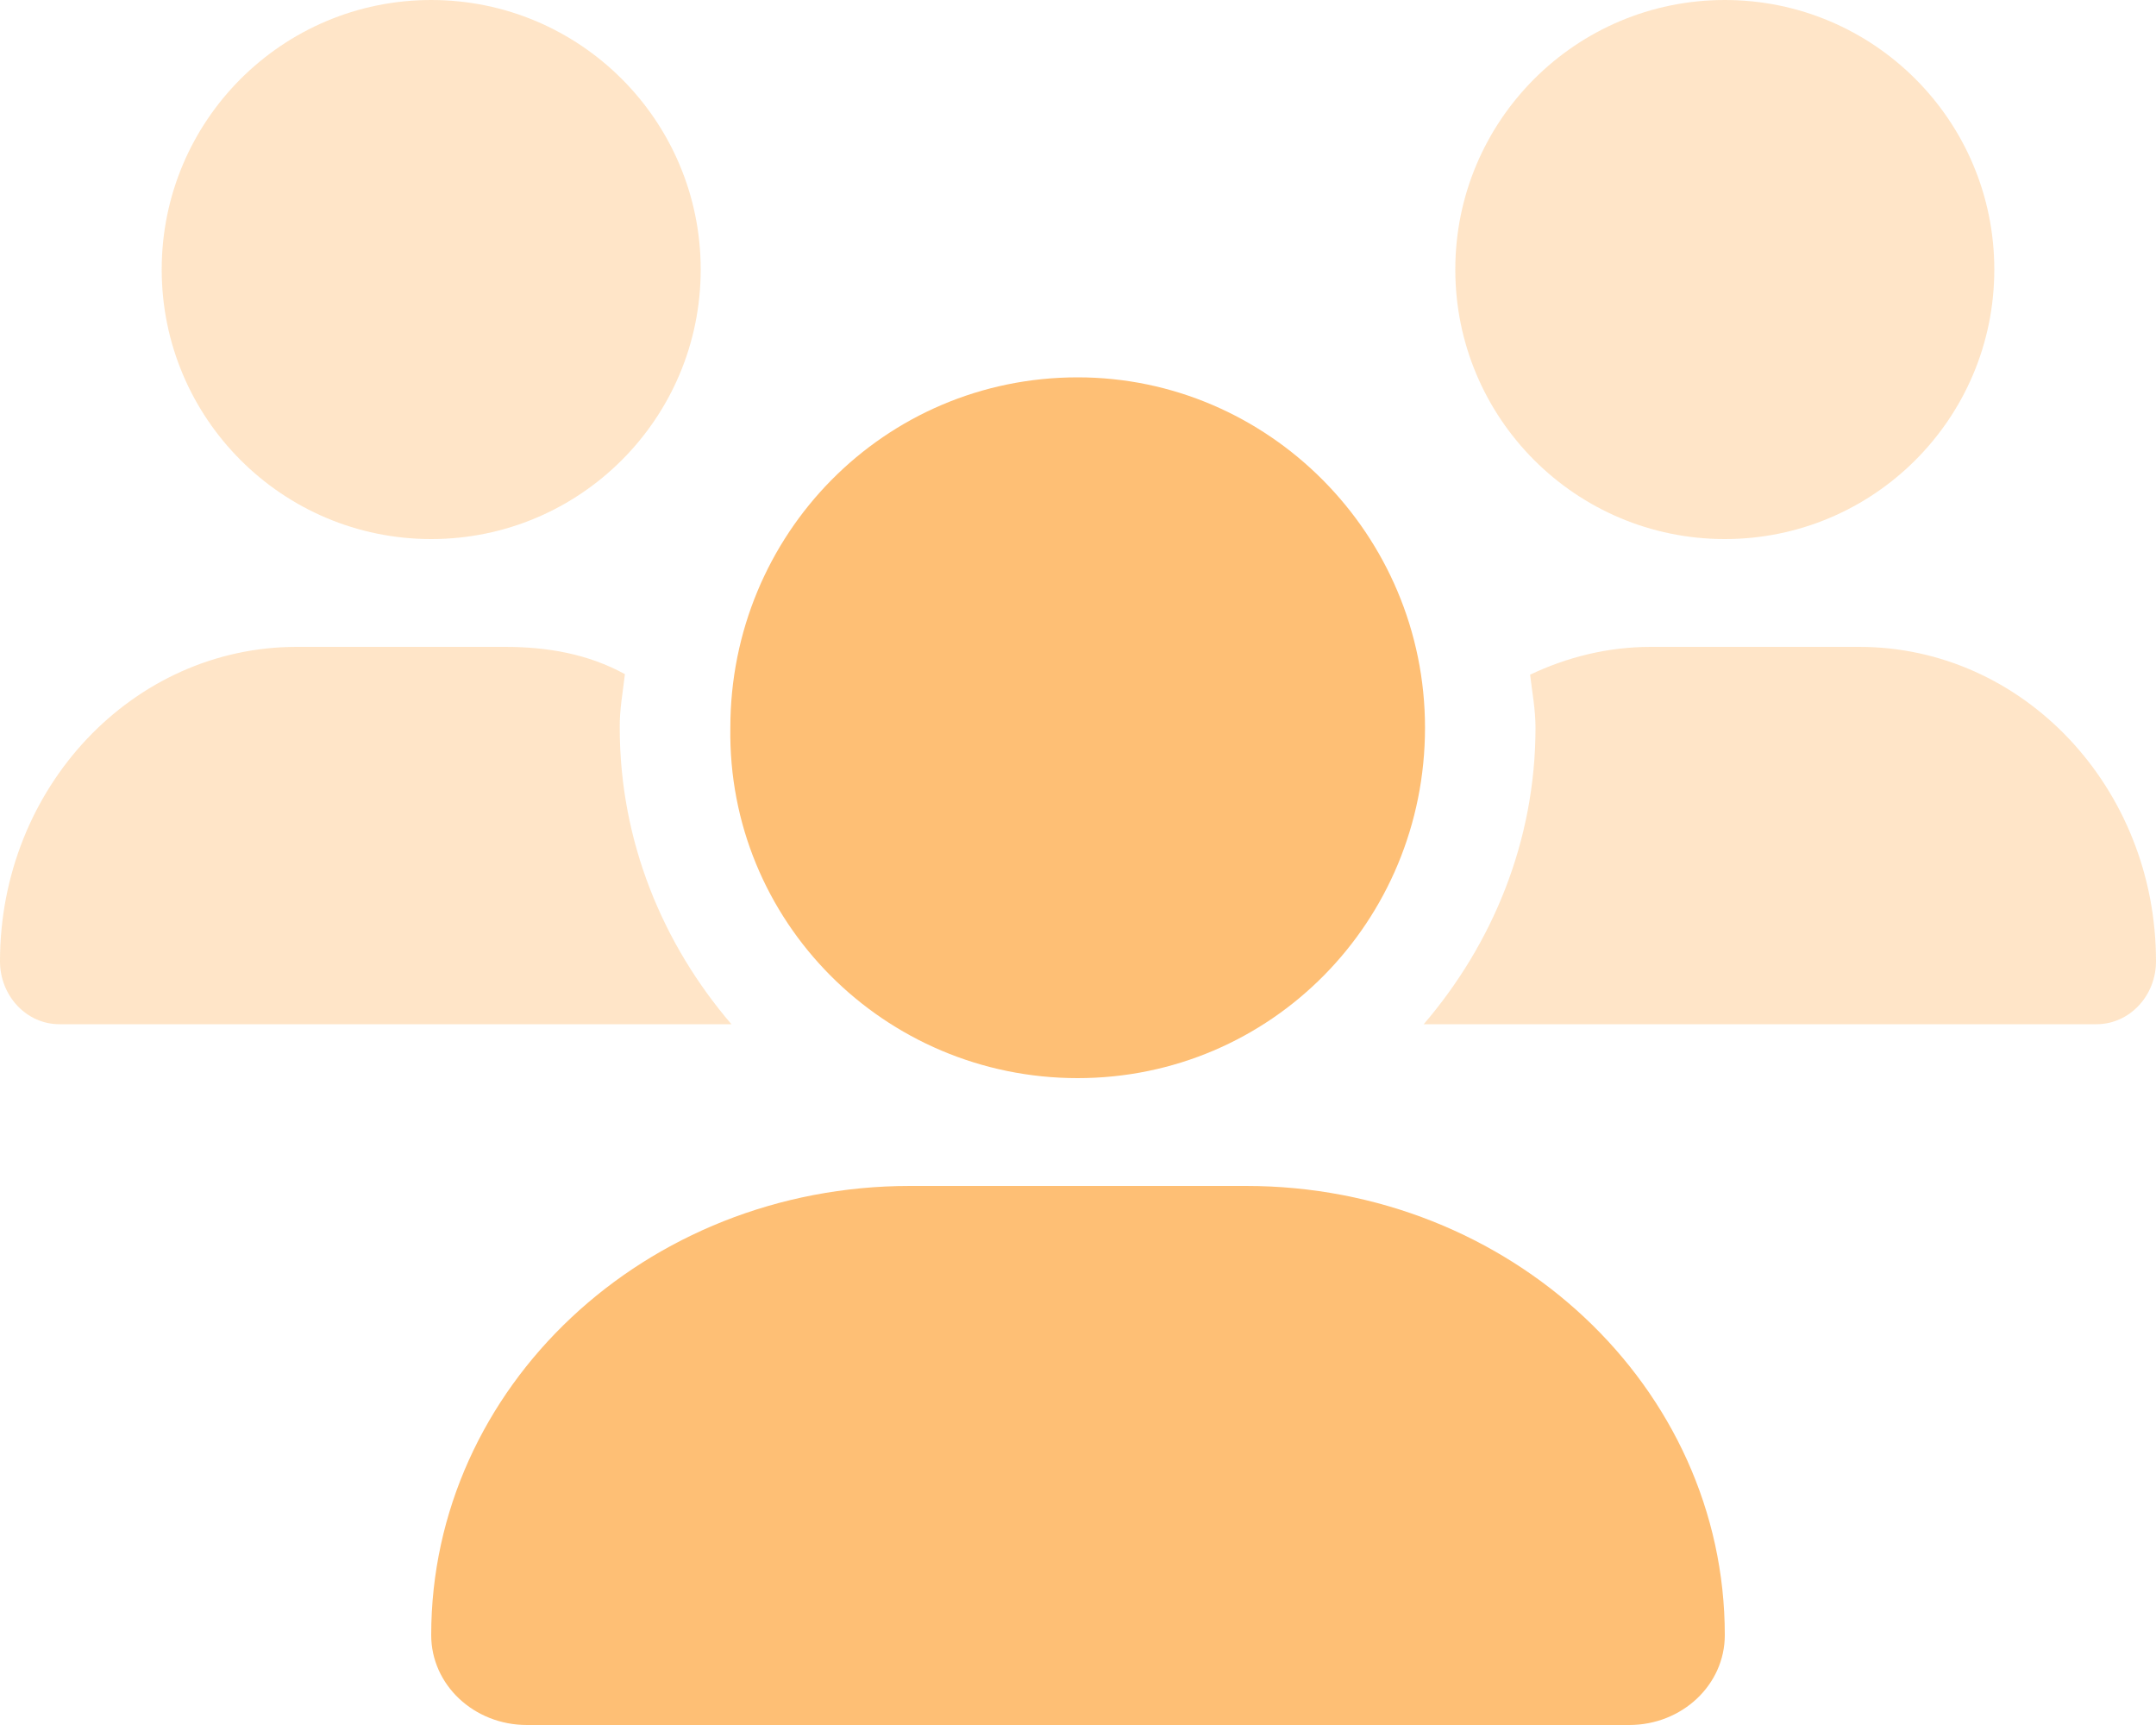
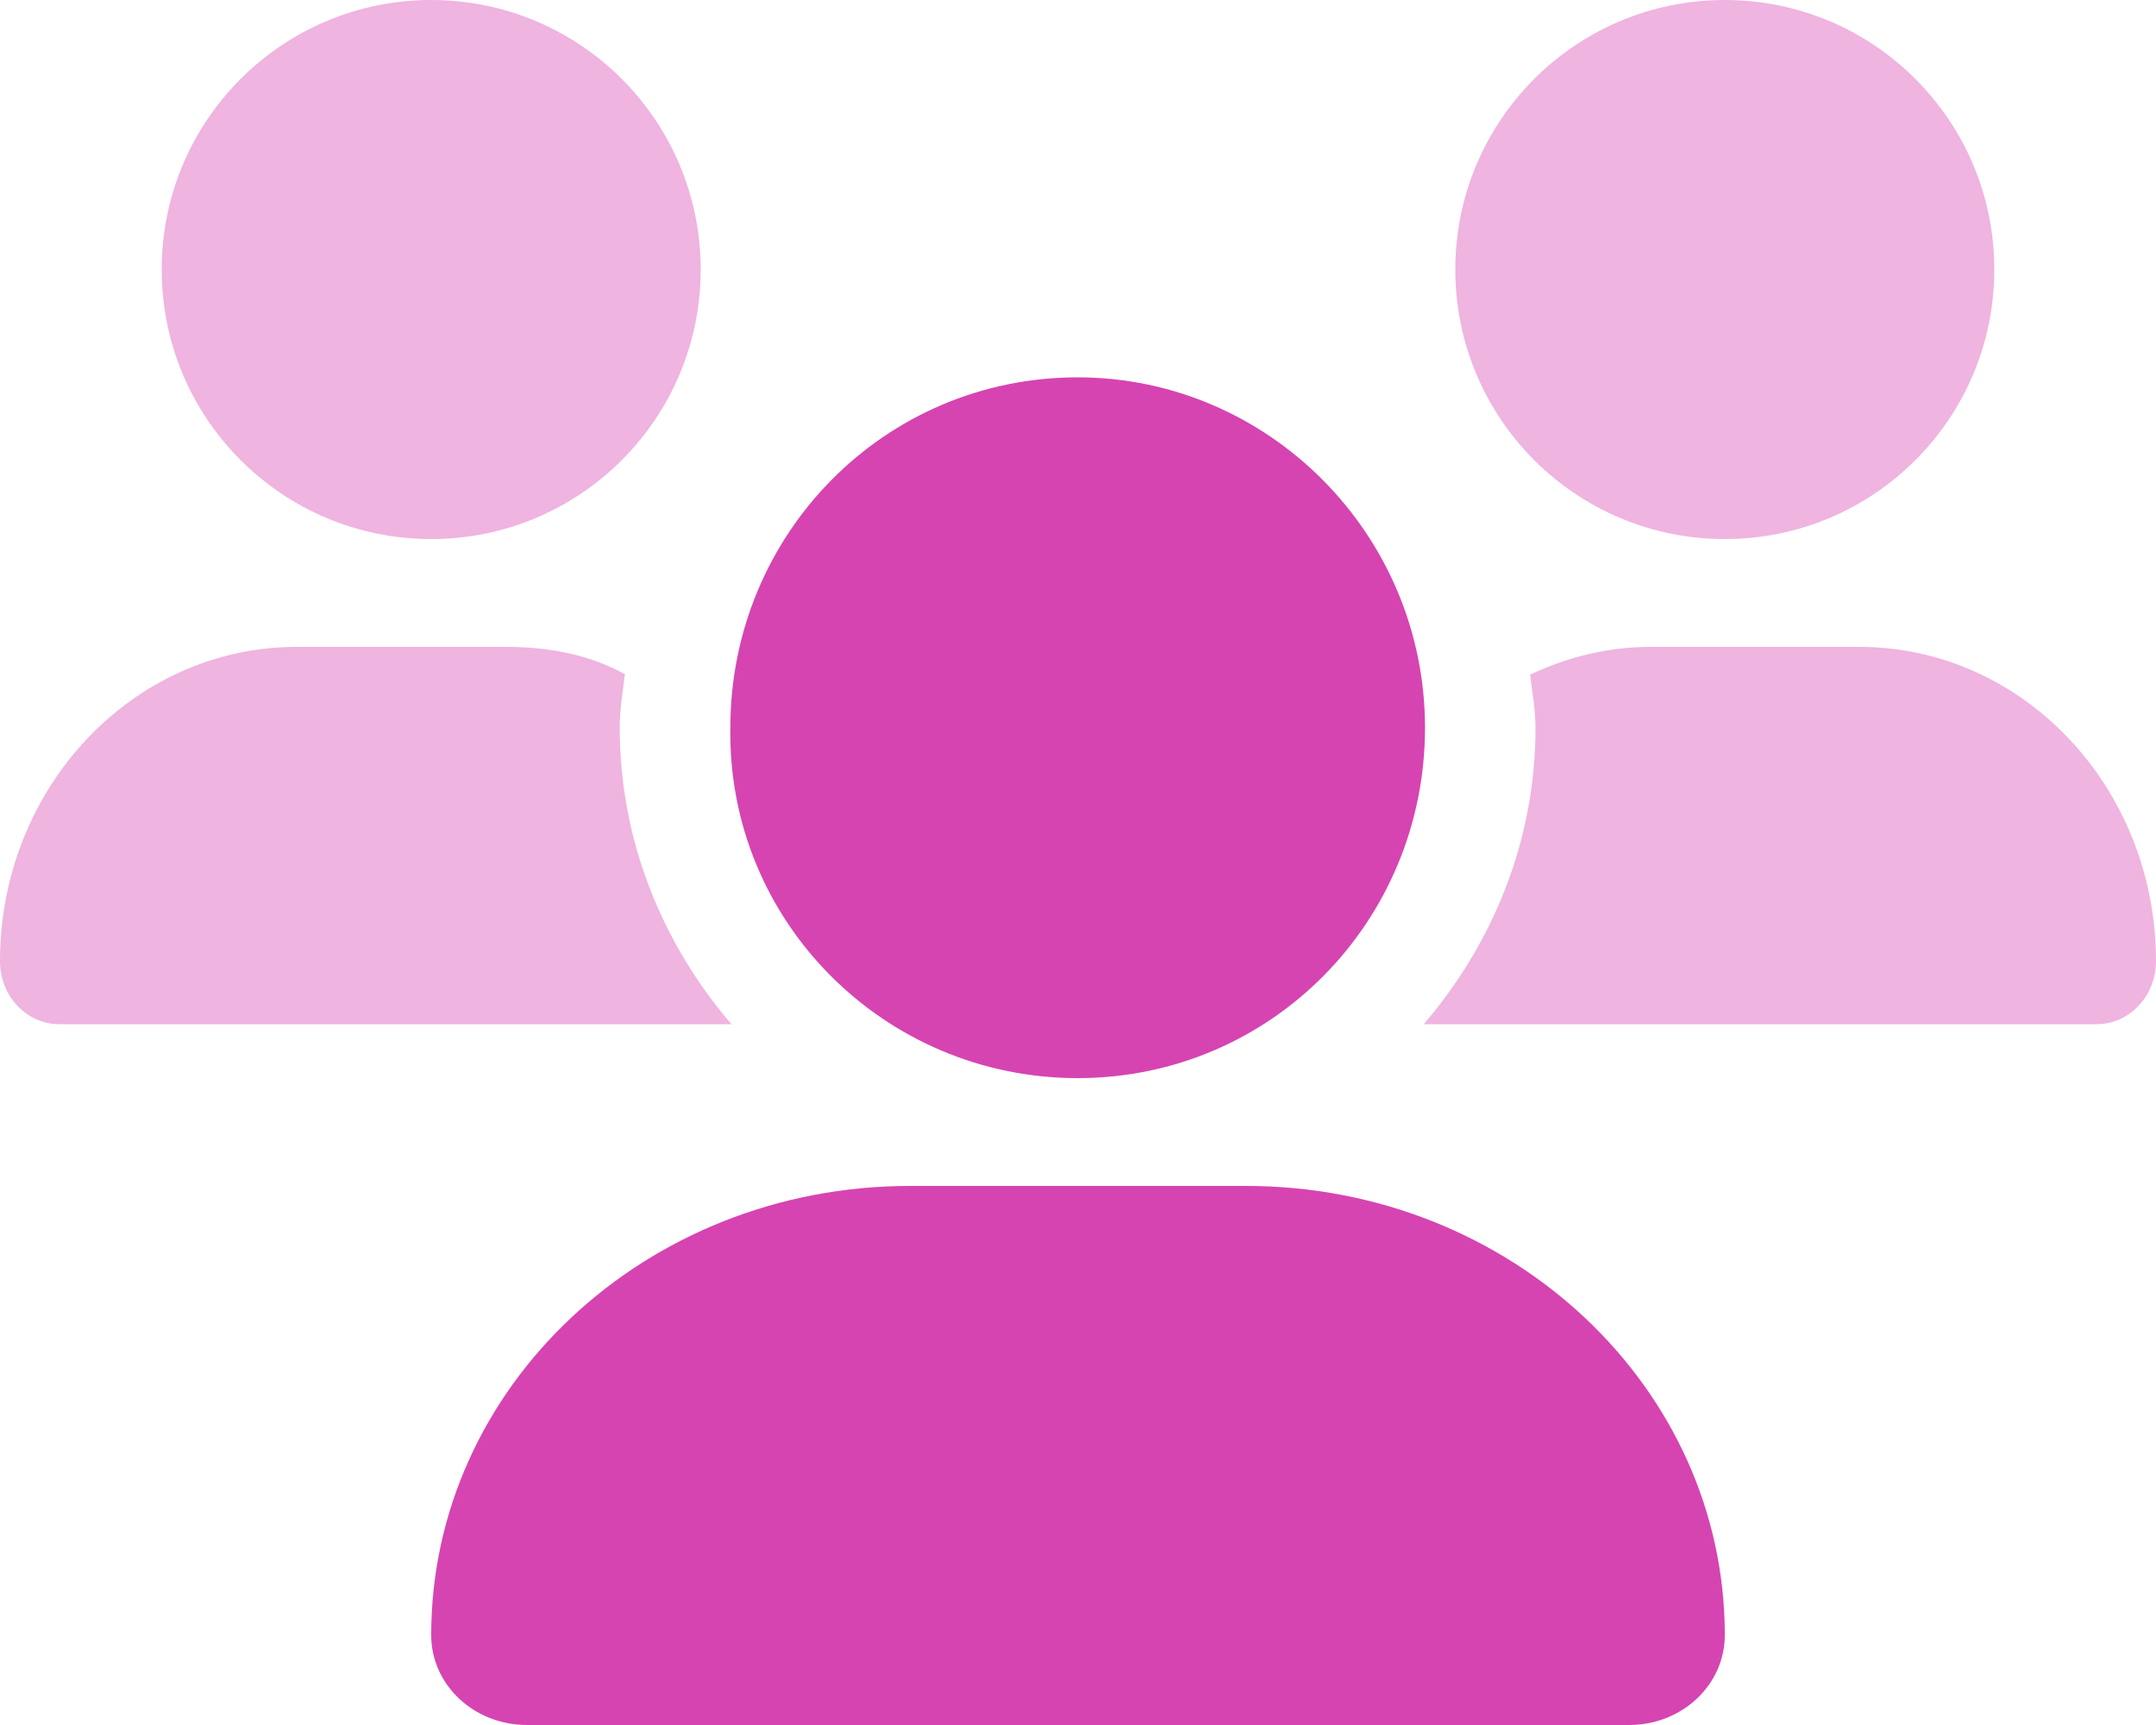
<svg xmlns="http://www.w3.org/2000/svg" width="20" height="16" viewBox="0 0 20 16" fill="none">
-   <path d="M9.997 10C11.791 10 13.219 8.545 13.219 6.75C13.219 4.955 11.764 3.5 9.997 3.5C8.203 3.5 6.775 4.955 6.775 6.75C6.747 8.544 8.203 10 9.997 10ZM11.559 11H8.441C5.987 11 4 12.866 4 15.166C4 15.628 4.397 16 4.888 16H15.113C15.603 16 16 15.628 16 15.166C16 12.866 14.012 11 11.559 11Z" fill="#FEBF75" />
-   <path opacity="0.4" d="M4 5C5.381 5 6.5 3.881 6.5 2.5C6.5 1.119 5.381 0 4 0C2.619 0 1.5 1.119 1.5 2.5C1.5 3.881 2.619 5 4 5ZM16 5C17.381 5 18.5 3.881 18.5 2.5C18.5 1.119 17.381 0 16 0C14.619 0 13.5 1.119 13.5 2.5C13.5 3.881 14.619 5 16 5ZM17.247 6H15.314C14.914 6 14.537 6.095 14.194 6.258C14.213 6.422 14.244 6.581 14.244 6.75C14.244 7.803 13.844 8.757 13.207 9.5H19.448C19.753 9.5 20 9.238 20 8.916C20 7.306 18.769 6 17.247 6ZM5.797 6.253C5.456 6.066 5.081 6 4.684 6H2.752C1.232 6 0 7.306 0 8.916C0 9.238 0.246 9.5 0.551 9.5H6.785C6.148 8.757 5.749 7.803 5.749 6.75C5.747 6.581 5.778 6.419 5.797 6.253Z" fill="#FEBF75" />
+   <path d="M9.997 10C11.791 10 13.219 8.545 13.219 6.75C13.219 4.955 11.764 3.5 9.997 3.5C8.203 3.5 6.775 4.955 6.775 6.75C6.747 8.544 8.203 10 9.997 10ZM11.559 11H8.441C5.987 11 4 12.866 4 15.166C4 15.628 4.397 16 4.888 16H15.113C15.603 16 16 15.628 16 15.166C16 12.866 14.012 11 11.559 11Z" fill="#D644B1" />
+   <path opacity="0.4" d="M4 5C5.381 5 6.5 3.881 6.5 2.5C6.5 1.119 5.381 0 4 0C2.619 0 1.5 1.119 1.5 2.5C1.5 3.881 2.619 5 4 5ZM16 5C17.381 5 18.5 3.881 18.5 2.5C18.5 1.119 17.381 0 16 0C14.619 0 13.5 1.119 13.5 2.5C13.5 3.881 14.619 5 16 5ZM17.247 6H15.314C14.914 6 14.537 6.095 14.194 6.258C14.213 6.422 14.244 6.581 14.244 6.75C14.244 7.803 13.844 8.757 13.207 9.5H19.448C19.753 9.5 20 9.238 20 8.916C20 7.306 18.769 6 17.247 6ZM5.797 6.253C5.456 6.066 5.081 6 4.684 6H2.752C1.232 6 0 7.306 0 8.916C0 9.238 0.246 9.5 0.551 9.5H6.785C6.148 8.757 5.749 7.803 5.749 6.75C5.747 6.581 5.778 6.419 5.797 6.253Z" fill="#D644B1" />
</svg>
